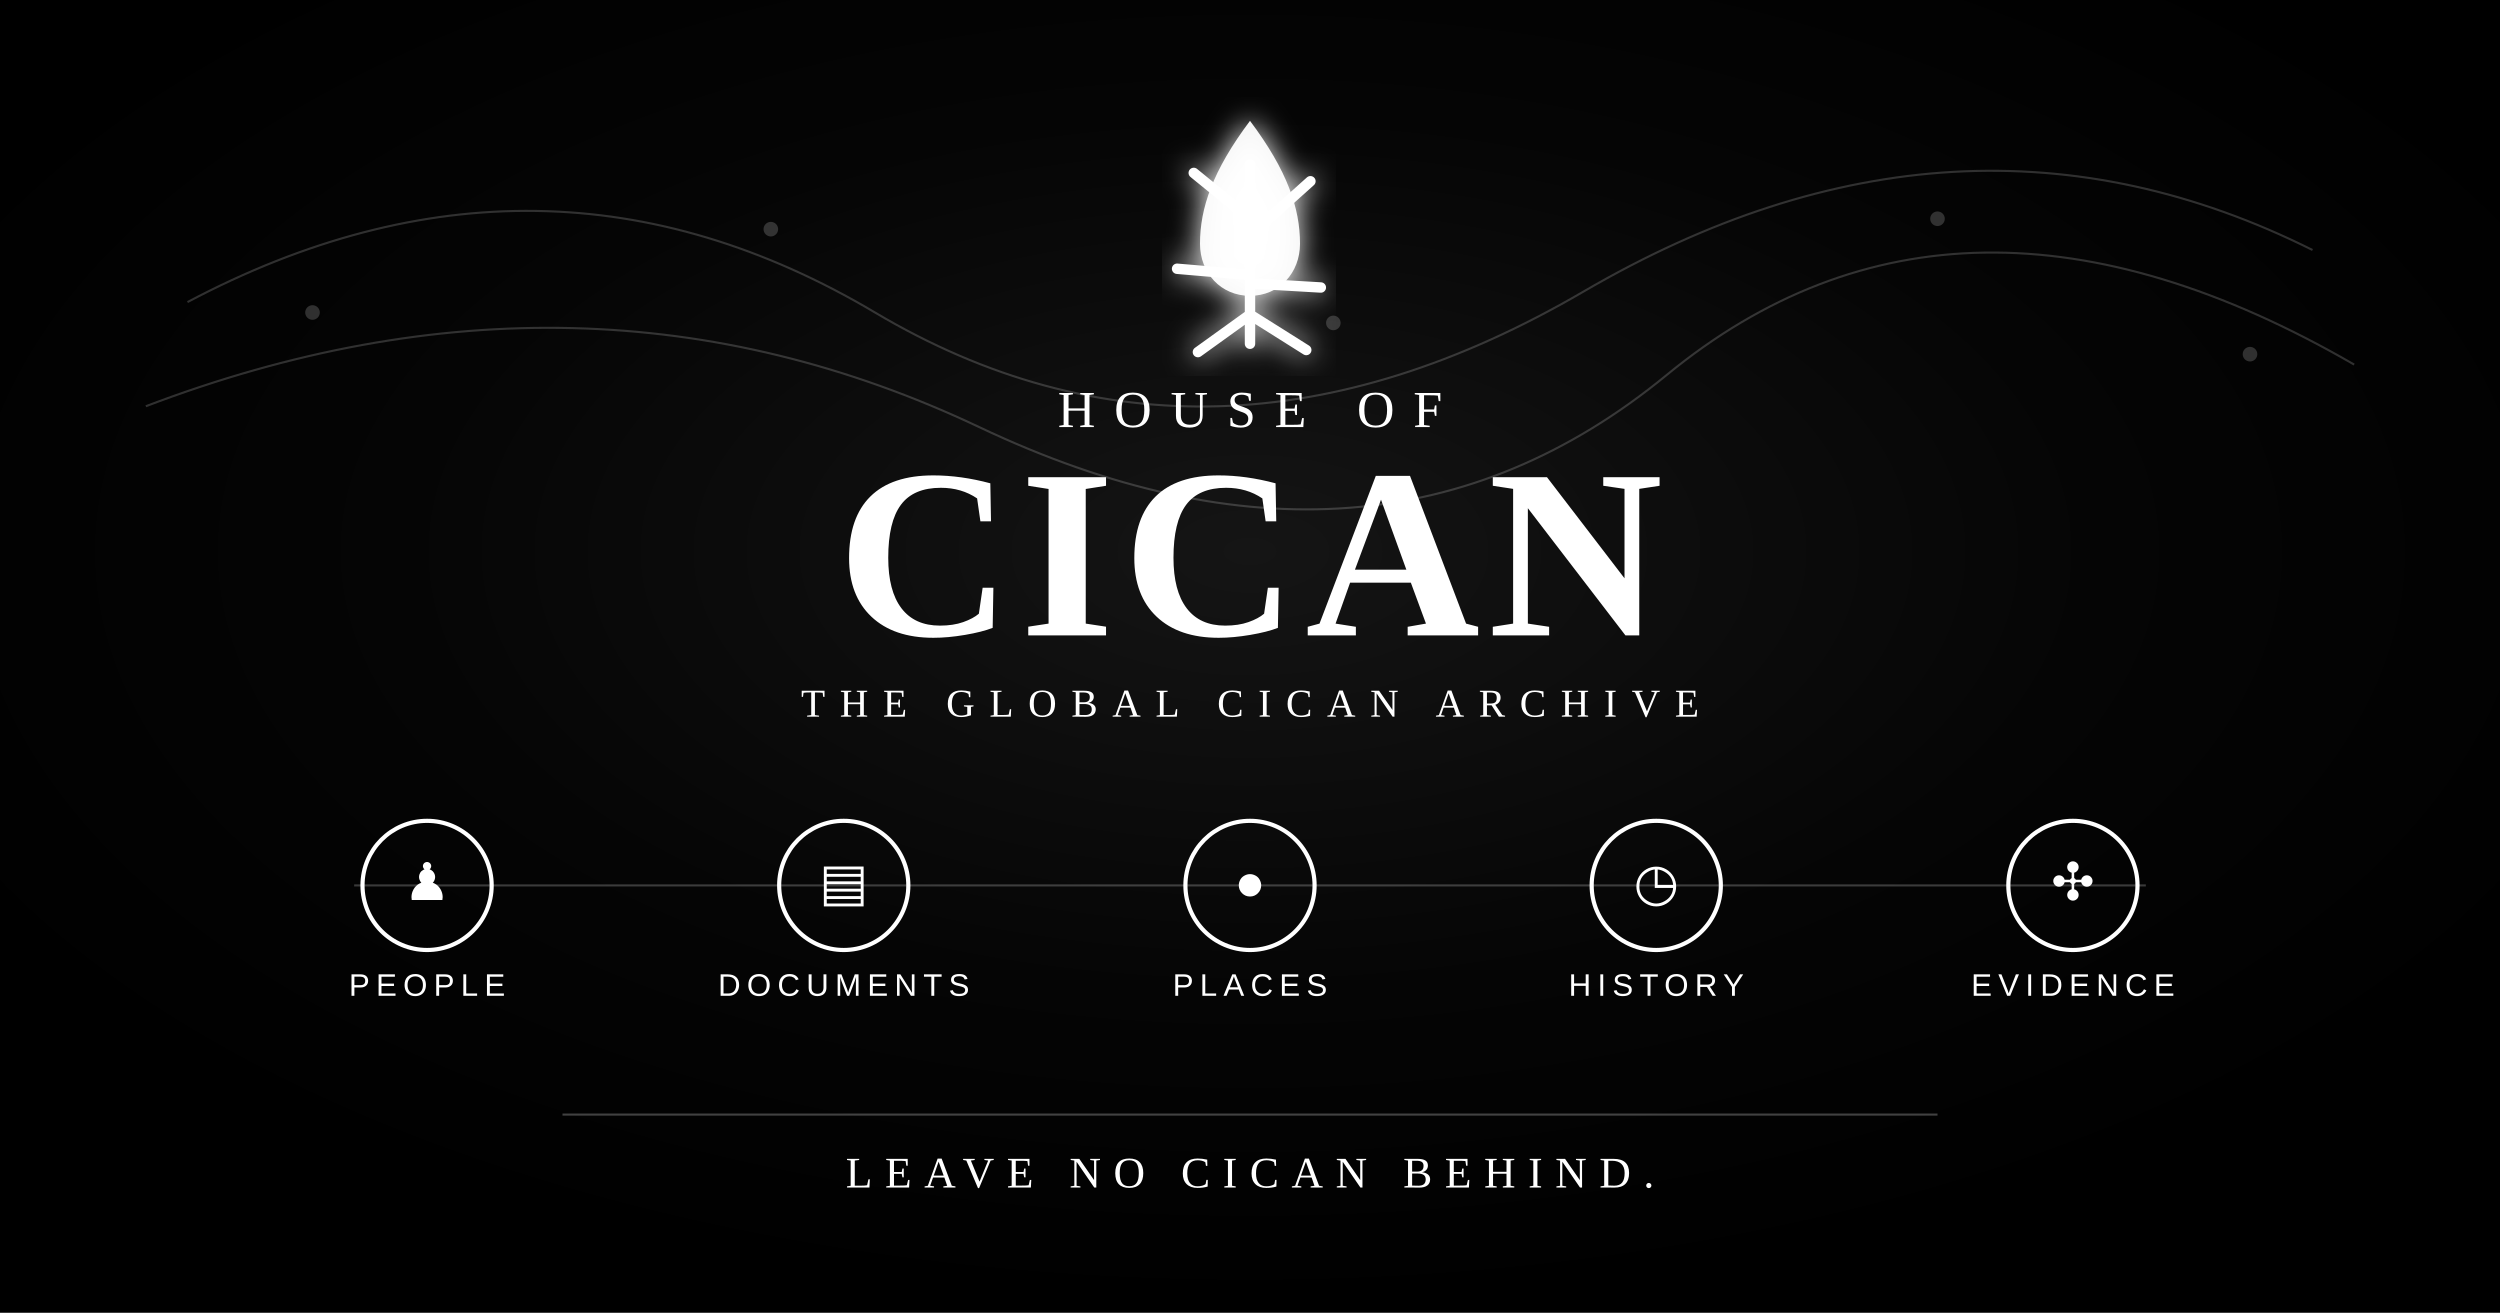
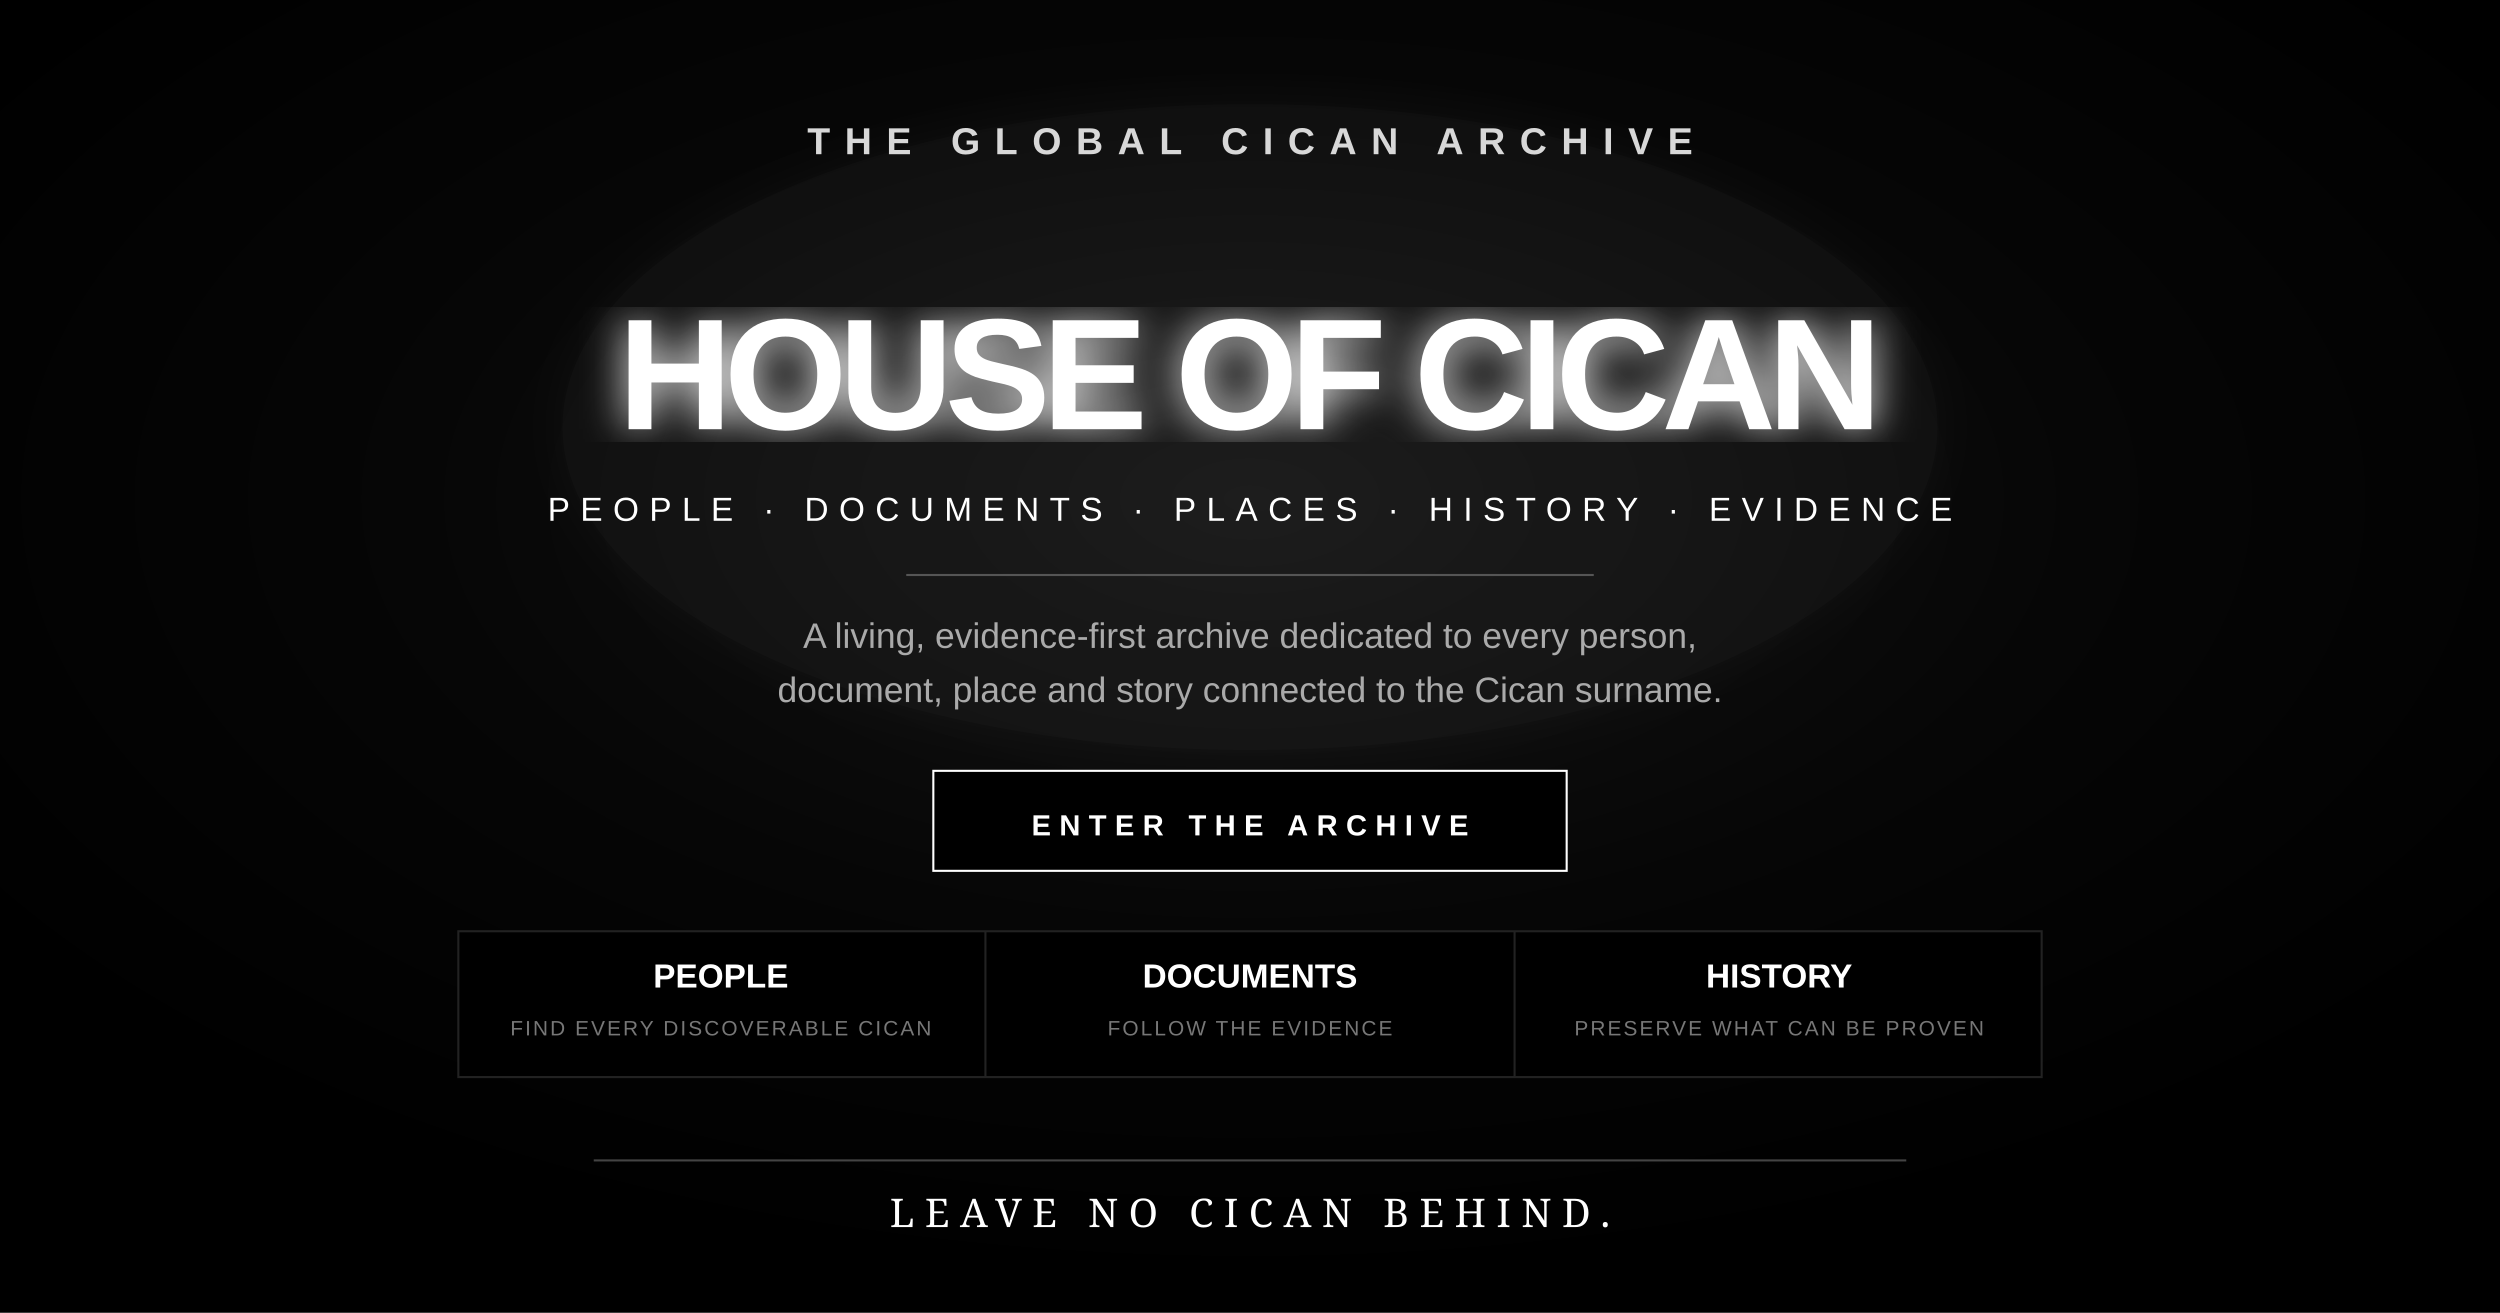
<svg xmlns="http://www.w3.org/2000/svg" width="1200" height="630" viewBox="0 0 1200 630">
  <defs>
-     <radialGradient id="g" cx="50%" cy="42%" r="58%">
-       <stop offset="0" stop-color="#151515" />
-       <stop offset=".58" stop-color="#050505" />
+     <radialGradient id="a" cx="50%" cy="38%" r="60%">
+       <stop offset="0" stop-color="#161616" />
+       <stop offset=".55" stop-color="#060606" />
      <stop offset="1" stop-color="#000" />
    </radialGradient>
-     <filter id="glow">
-       <feGaussianBlur stdDeviation="7" result="b" />
+     <filter id="g">
+       <feGaussianBlur stdDeviation="10" result="b" />
      <feMerge>
        <feMergeNode in="b" />
        <feMergeNode in="SourceGraphic" />
      </feMerge>
    </filter>
  </defs>
  <rect width="1200" height="630" fill="#000" />
-   <rect width="1200" height="630" fill="url(#g)" />
-   <g opacity=".18" stroke="#fff" fill="none">
-     <path d="M90 145 Q260 55 420 150 T760 140 T1110 120" />
-     <path d="M70 195 Q280 115 470 205 T800 180 T1130 175" />
-     <circle cx="150" cy="150" r="3" fill="#fff" />
-     <circle cx="370" cy="110" r="3" fill="#fff" />
-     <circle cx="640" cy="155" r="3" fill="#fff" />
-     <circle cx="930" cy="105" r="3" fill="#fff" />
-     <circle cx="1080" cy="170" r="3" fill="#fff" />
+   <rect width="1200" height="630" fill="url(#a)" />
+   <ellipse cx="600" cy="205" rx="330" ry="155" fill="#fff" opacity=".035" filter="url(#g)" />
+   <g fill="#d8d8d8" font-family="Arial,Helvetica,sans-serif" text-anchor="middle">
+     <text x="600" y="74" font-size="18" font-weight="600" letter-spacing="7">THE GLOBAL CICAN ARCHIVE</text>
  </g>
-   <g filter="url(#glow)" fill="#fff">
-     <path d="M600 58c-18 24-24 42-24 59 0 14 10 25 24 25s24-11 24-25c0-17-6-35-24-59z" opacity=".95" />
-     <path d="M600 79v86M600 105l-27-22M600 113l29-26M600 132l-35-3M600 136l34 2M600 151l-25 18M600 151l27 17" stroke="#fff" stroke-width="5" fill="none" stroke-linecap="round" />
+   <g fill="#fff" font-family="Arial,Helvetica,sans-serif" text-anchor="middle" filter="url(#g)">
+     <text x="600" y="206" font-size="76" font-weight="800" letter-spacing="-4">HOUSE OF CICAN</text>
  </g>
-   <g fill="#fff" text-anchor="middle" font-family="Georgia,Times New Roman,serif">
-     <text x="600" y="205" font-size="25" letter-spacing="9">HOUSE OF</text>
-     <text x="600" y="305" font-size="116" font-weight="700" letter-spacing="4">CICAN</text>
-     <text x="600" y="344" font-size="19" letter-spacing="7">THE GLOBAL CICAN ARCHIVE</text>
+   <g fill="#fff" font-family="Arial,Helvetica,sans-serif" text-anchor="middle">
+     <text x="600" y="250" font-size="16" letter-spacing="5">PEOPLE · DOCUMENTS · PLACES · HISTORY · EVIDENCE</text>
  </g>
-   <g fill="#fff" stroke="#fff" stroke-width="1" text-anchor="middle" font-family="Arial,sans-serif">
-     <line x1="170" y1="425" x2="1030" y2="425" opacity=".22" />
-     <g>
-       <circle cx="205" cy="425" r="31" fill="none" stroke-width="2" />
-       <text x="205" y="432" font-size="25" stroke="none">♟</text>
-       <text x="205" y="478" font-size="15" letter-spacing="3" stroke="none">PEOPLE</text>
-     </g>
-     <g>
-       <circle cx="405" cy="425" r="31" fill="none" stroke-width="2" />
-       <text x="405" y="432" font-size="25" stroke="none">▤</text>
-       <text x="405" y="478" font-size="15" letter-spacing="3" stroke="none">DOCUMENTS</text>
-     </g>
-     <g>
-       <circle cx="600" cy="425" r="31" fill="none" stroke-width="2" />
-       <text x="600" y="432" font-size="25" stroke="none">●</text>
-       <text x="600" y="478" font-size="15" letter-spacing="3" stroke="none">PLACES</text>
-     </g>
-     <g>
-       <circle cx="795" cy="425" r="31" fill="none" stroke-width="2" />
-       <text x="795" y="432" font-size="25" stroke="none">◷</text>
-       <text x="795" y="478" font-size="15" letter-spacing="3" stroke="none">HISTORY</text>
-     </g>
-     <g>
-       <circle cx="995" cy="425" r="31" fill="none" stroke-width="2" />
-       <text x="995" y="432" font-size="25" stroke="none">✣</text>
-       <text x="995" y="478" font-size="15" letter-spacing="3" stroke="none">EVIDENCE</text>
-     </g>
+   <line x1="435" y1="276" x2="765" y2="276" stroke="#555" />
+   <g fill="#aaa" font-family="Arial,Helvetica,sans-serif" text-anchor="middle" font-size="17">
+     <text x="600" y="311">A living, evidence-first archive dedicated to every person,</text>
+     <text x="600" y="337">document, place and story connected to the Cican surname.</text>
  </g>
-   <line x1="270" y1="535" x2="930" y2="535" stroke="#fff" opacity=".25" />
-   <text x="600" y="570" fill="#fff" text-anchor="middle" font-family="Georgia,Times New Roman,serif" font-size="21" letter-spacing="6">LEAVE NO CICAN BEHIND.</text>
+   <g fill="#000" stroke="#fff">
+     <rect x="448" y="370" width="304" height="48" rx="0" fill="#000" stroke-width="1" />
+   </g>
+   <text x="600" y="401" fill="#fff" font-family="Arial,Helvetica,sans-serif" text-anchor="middle" font-size="14" font-weight="700" letter-spacing="4">ENTER THE ARCHIVE</text>
+   <g font-family="Arial,Helvetica,sans-serif" text-anchor="middle">
+     <rect x="220" y="447" width="760" height="70" fill="#000" stroke="#222" />
+     <line x1="473" y1="447" x2="473" y2="517" stroke="#222" />
+     <line x1="727" y1="447" x2="727" y2="517" stroke="#222" />
+     <text x="346" y="474" fill="#fff" font-size="16" font-weight="700">PEOPLE</text>
+     <text x="346" y="497" fill="#777" font-size="10" letter-spacing="1">FIND EVERY DISCOVERABLE CICAN</text>
+     <text x="600" y="474" fill="#fff" font-size="16" font-weight="700">DOCUMENTS</text>
+     <text x="600" y="497" fill="#777" font-size="10" letter-spacing="1">FOLLOW THE EVIDENCE</text>
+     <text x="854" y="474" fill="#fff" font-size="16" font-weight="700">HISTORY</text>
+     <text x="854" y="497" fill="#777" font-size="10" letter-spacing="1">PRESERVE WHAT CAN BE PROVEN</text>
+   </g>
+   <line x1="285" y1="557" x2="915" y2="557" stroke="#444" />
+   <text x="600" y="589" fill="#fff" font-family="Georgia,serif" text-anchor="middle" font-size="19" letter-spacing="5">LEAVE NO CICAN BEHIND.</text>
</svg>
